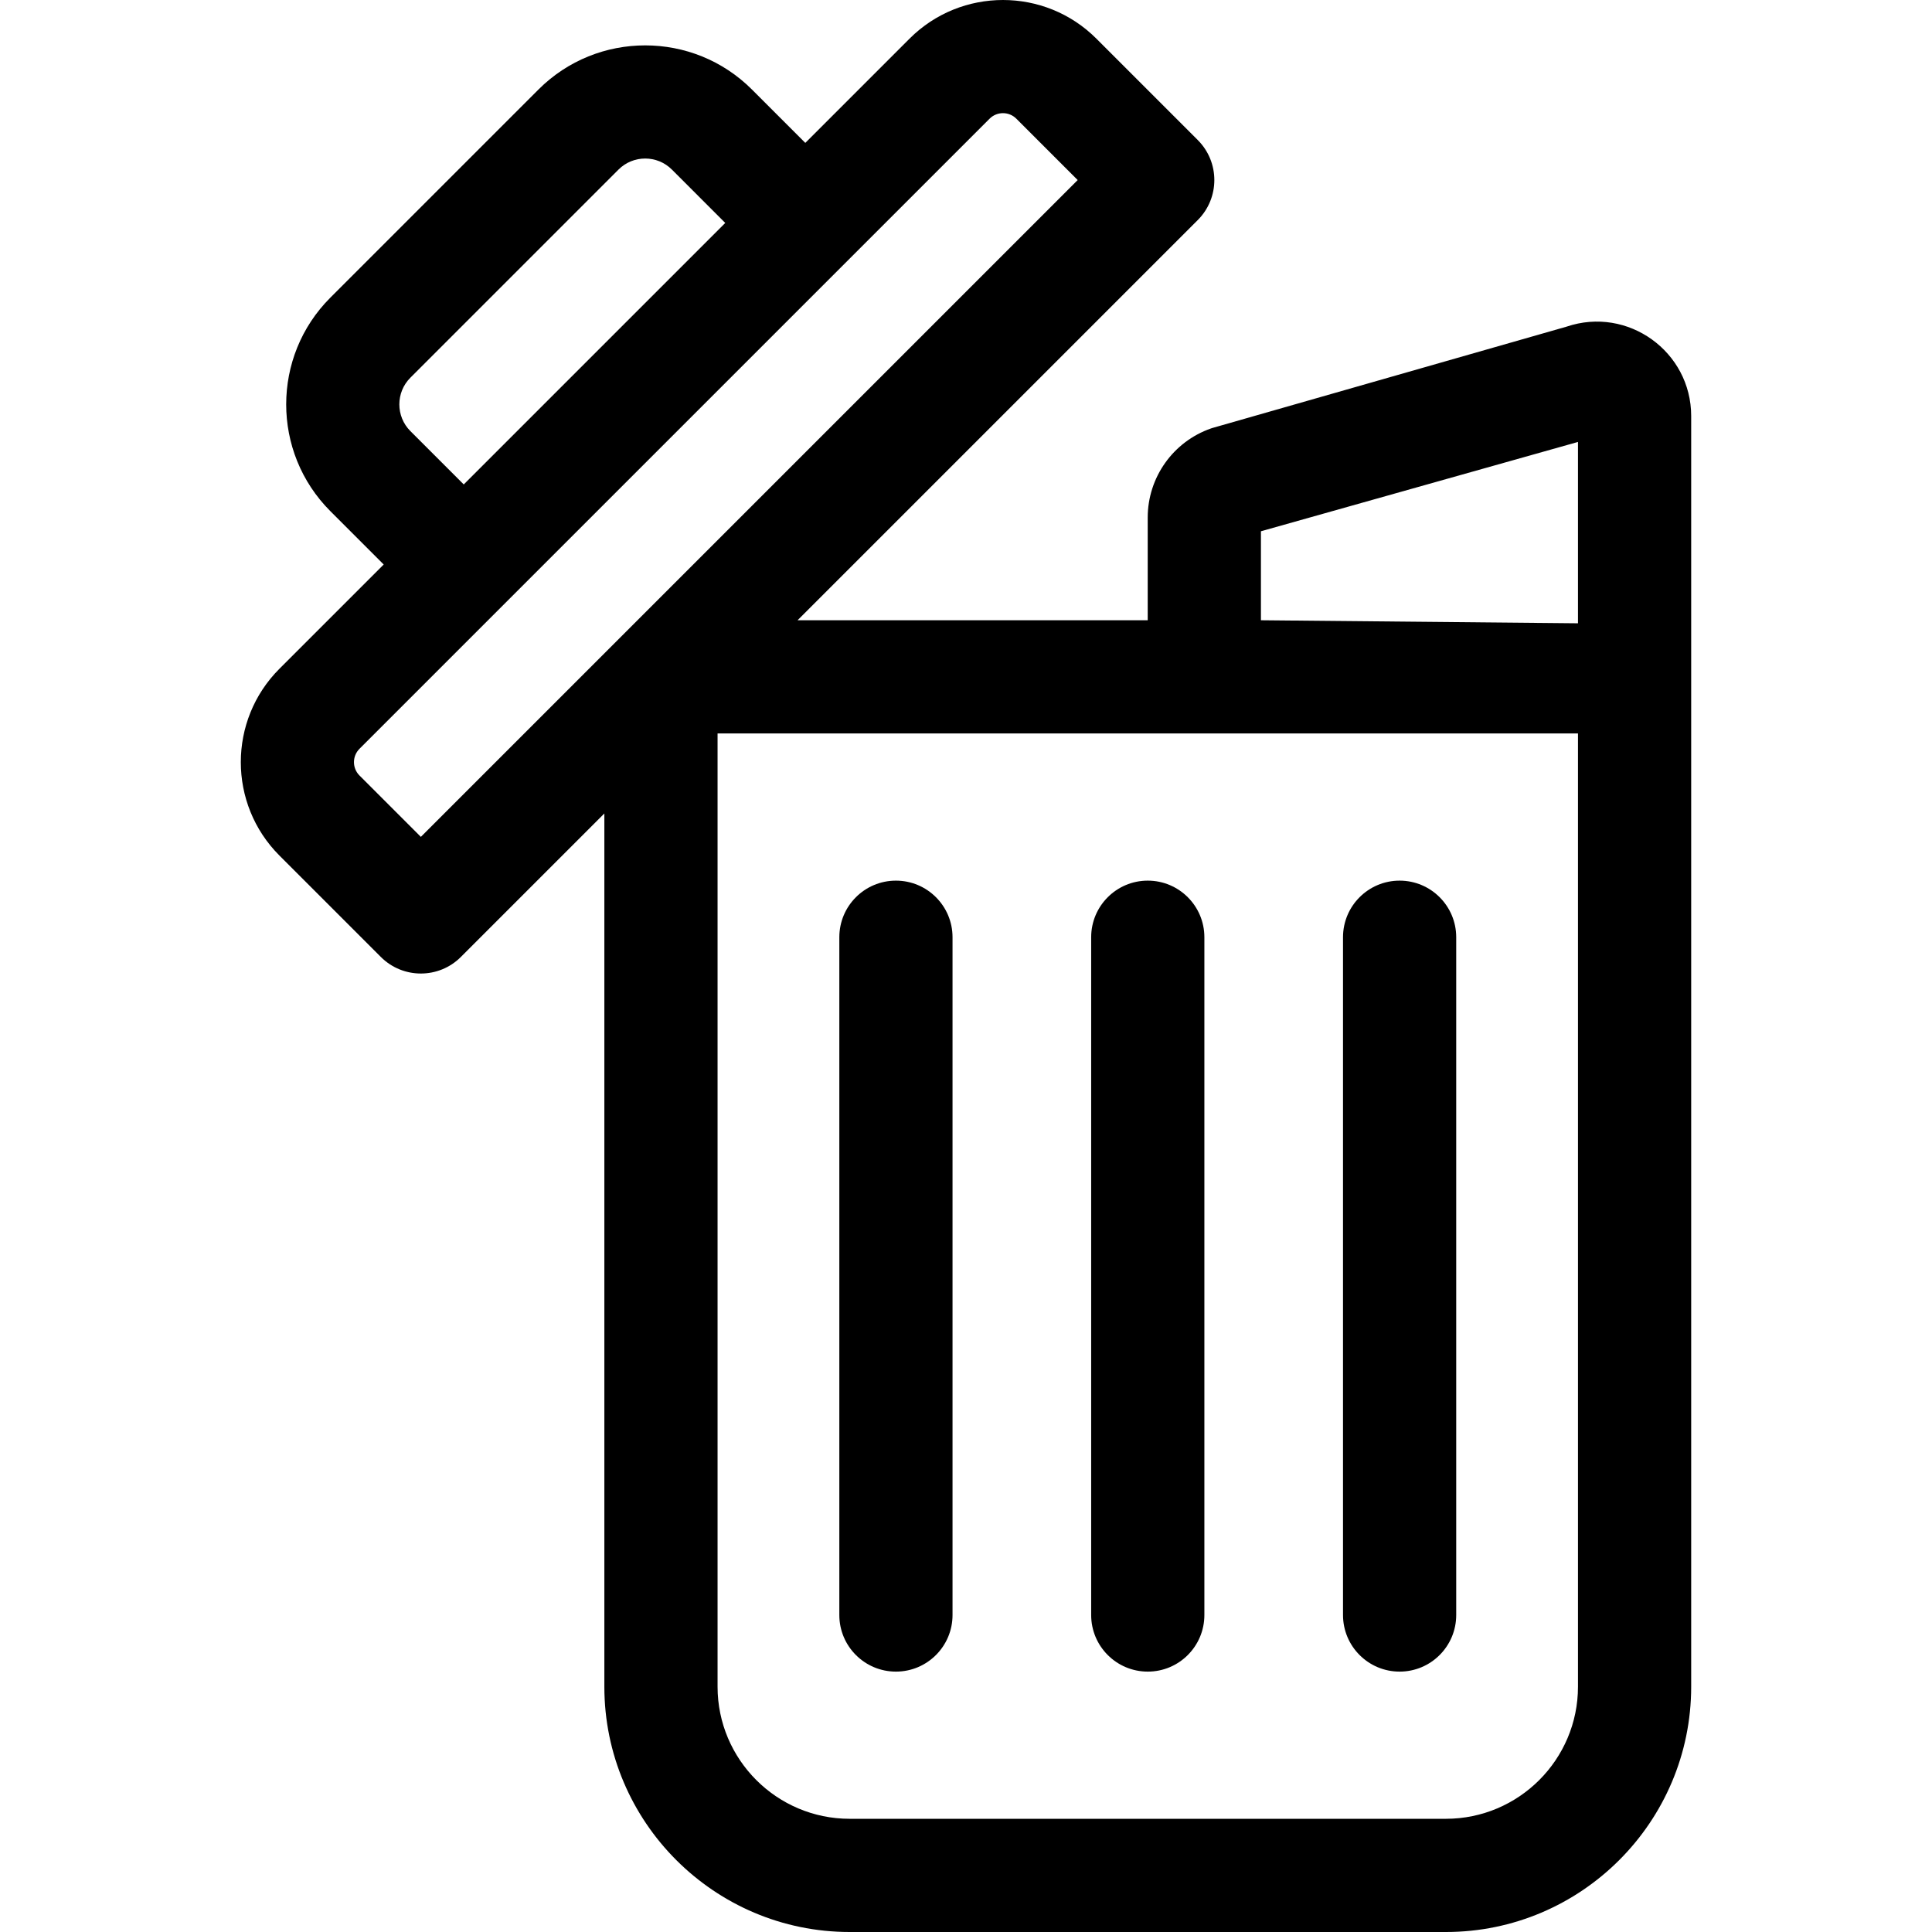
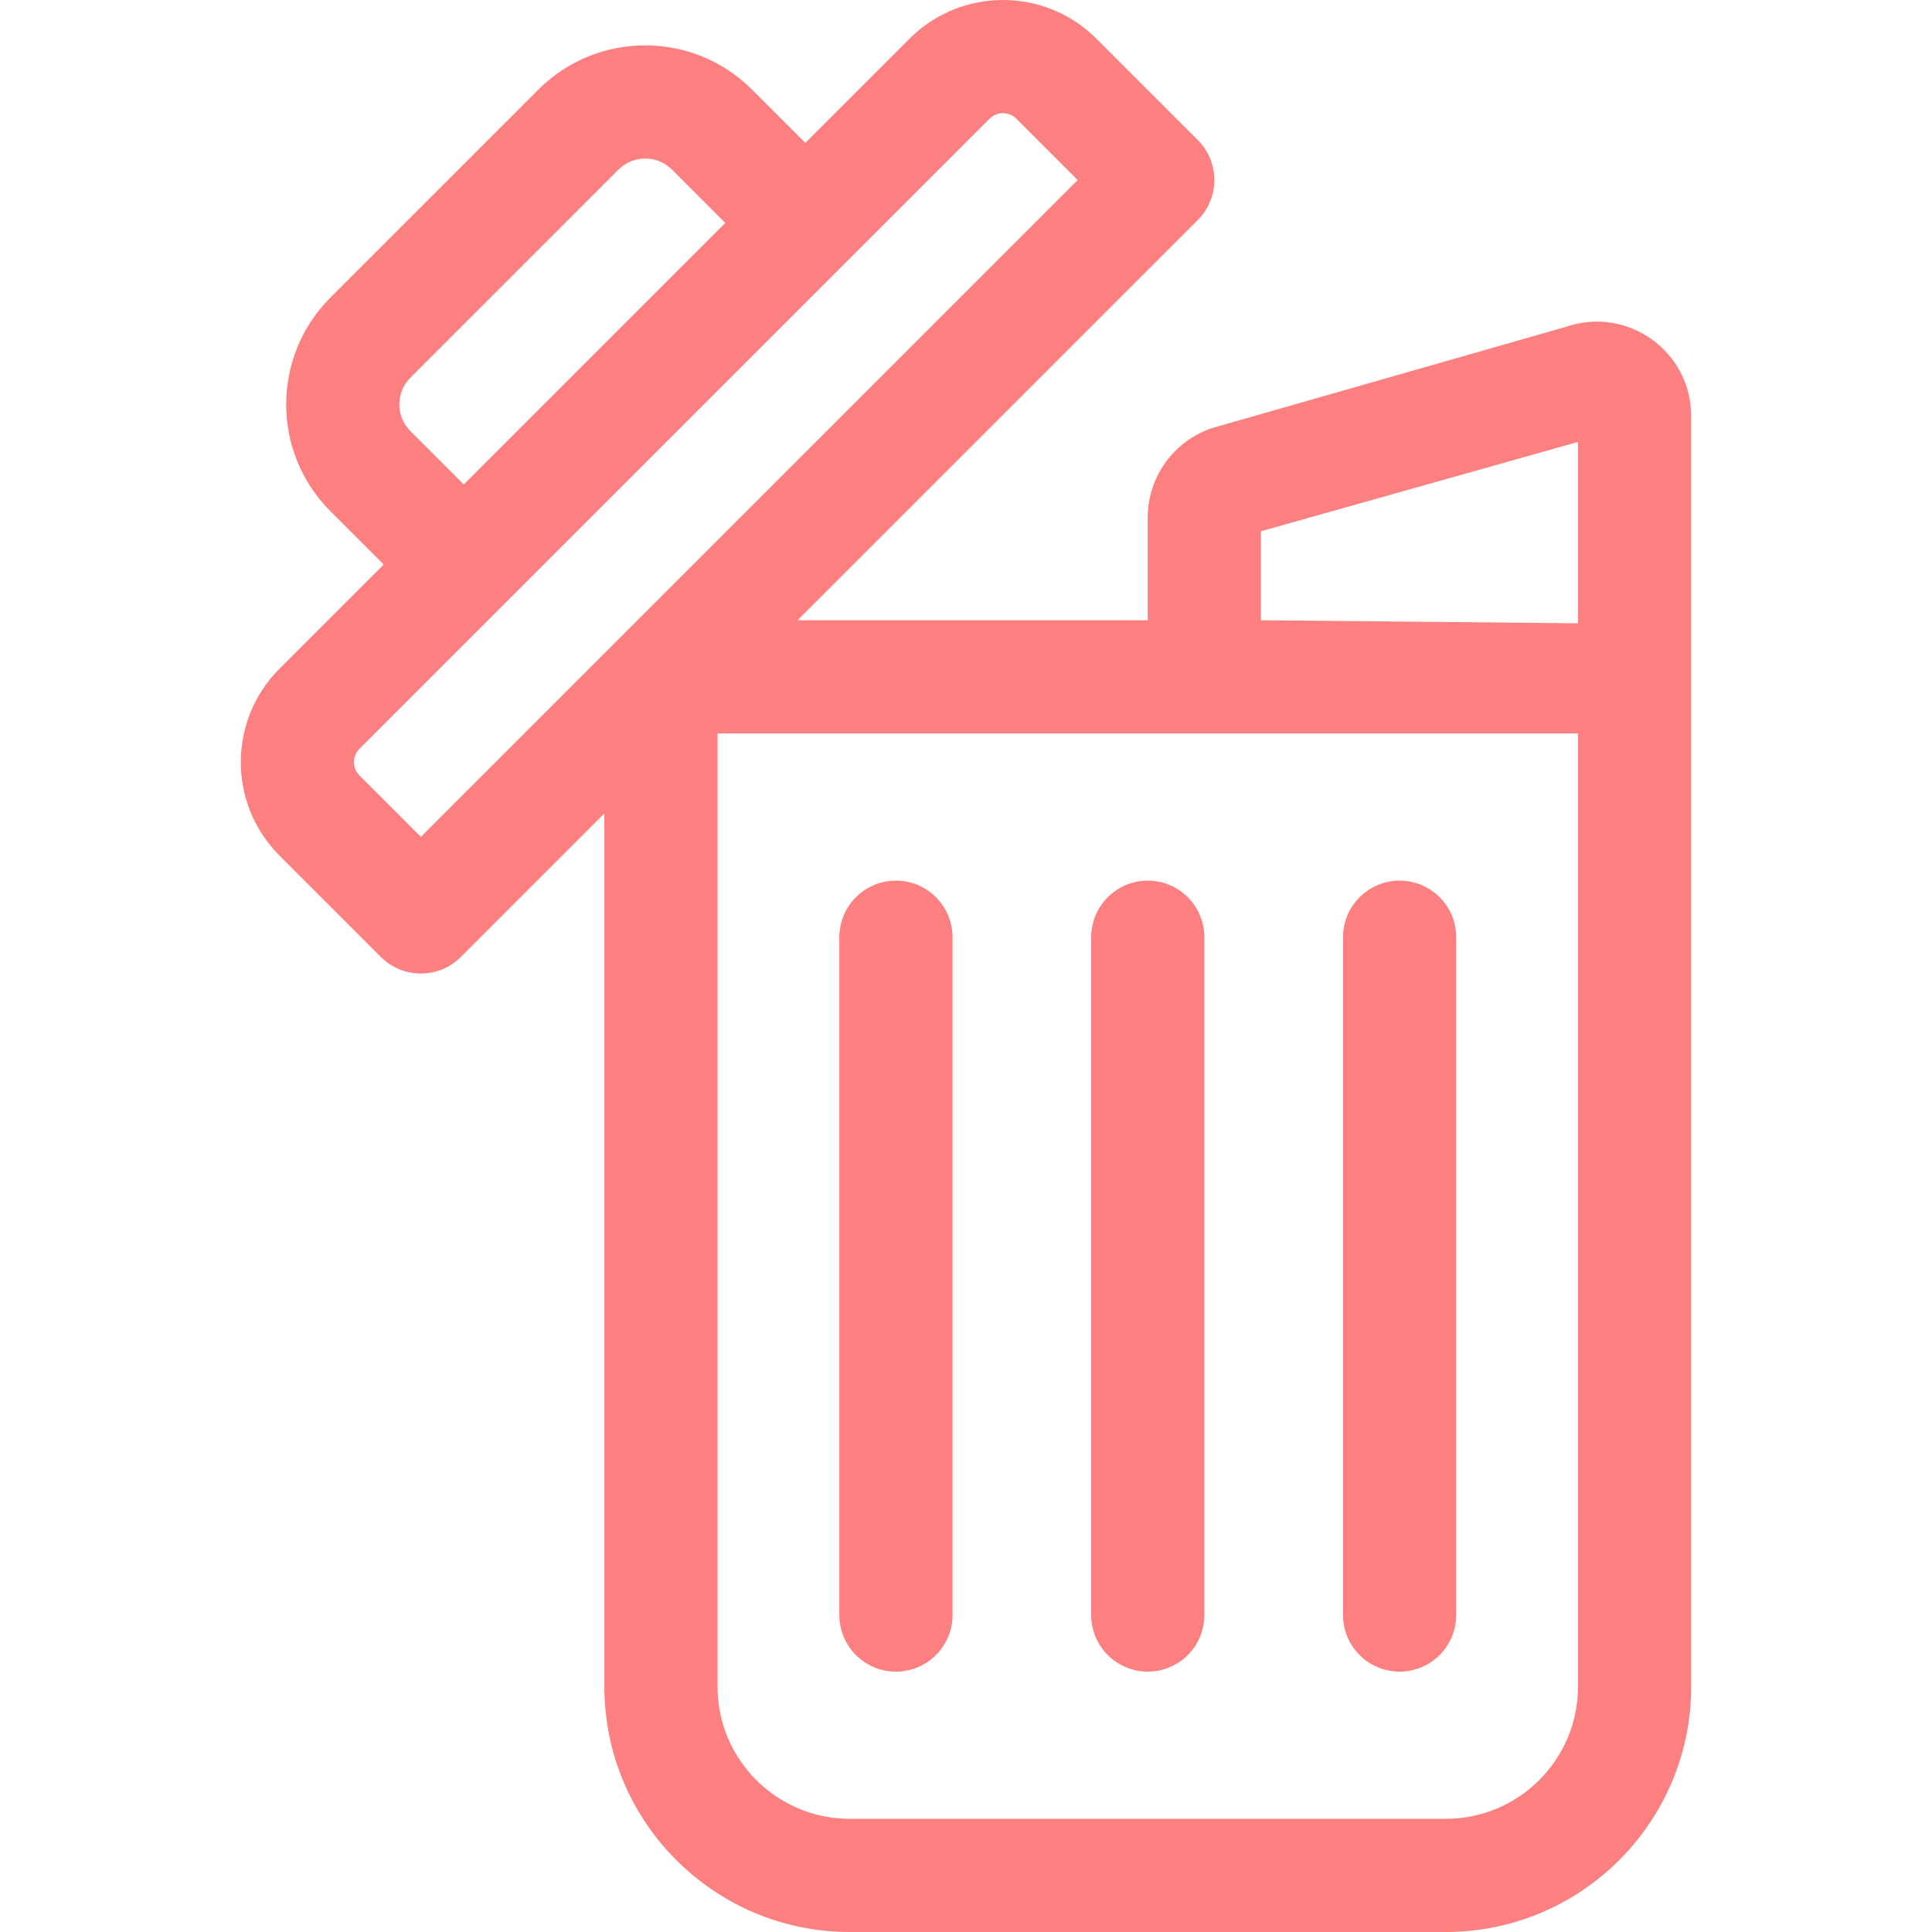
<svg xmlns="http://www.w3.org/2000/svg" id="Capa_1" enable-background="new 0 0 512 512" height="512" viewBox="0 0 512 512" width="512">
  <g>
-     <path d="m415.157 86.566-93.9 26.865c-.104.034-.208.068-.312.104-10.041 3.493-16.788 12.982-16.788 23.614v27.223h-92.79l106.051-106.05c5.858-5.858 5.858-15.355 0-21.213l-26.872-26.873c-13.647-13.648-35.853-13.648-49.5 0l-27.631 27.631-14.144-14.144c-15.596-15.597-40.974-15.597-56.572 0l-55.159 55.159c-15.596 15.597-15.596 40.975 0 56.572l14.144 14.144-27.631 27.631c-13.647 13.647-13.647 35.853 0 49.5l26.872 26.872c5.857 5.858 15.356 5.859 21.214 0l38.022-38.022v231.417c0 35.843 29.161 65.004 65.004 65.004h158.012c35.843 0 65.004-29.161 65.004-65.004 0-10.566 0-331.798 0-336.751.001-17.08-16.816-29.171-33.024-23.679zm-306.403 13.529 55.158-55.158c3.899-3.899 10.244-3.9 14.145 0l14.143 14.144-69.302 69.302-14.144-14.143c-3.899-3.9-3.899-10.245 0-14.145zm2.779 121.685-16.266-16.265c-1.95-1.95-1.95-5.123 0-7.073 10.495-10.495 161.616-161.615 166.993-166.992 1.951-1.95 5.122-1.95 7.073 0l16.265 16.266zm306.648 225.216c0 19.301-15.703 35.003-35.003 35.003h-158.012c-19.301 0-35.003-15.703-35.003-35.003v-252.622h228.018zm0-281.816-84.022-.807v-23.583l84.022-23.67z" />
-     <path d="m237.431 442.995c8.284 0 15-6.716 15-15v-179.617c0-8.284-6.716-15-15-15s-15 6.716-15 15v179.616c-.001 8.285 6.715 15.001 15 15.001z" />
-     <path d="m304.172 442.995c8.284 0 15-6.716 15-15v-179.617c0-8.284-6.716-15-15-15s-15 6.716-15 15v179.616c-.001 8.285 6.715 15.001 15 15.001z" />
-     <path d="m370.912 442.995c8.284 0 15-6.716 15-15v-179.617c0-8.284-6.716-15-15-15s-15 6.716-15 15v179.616c0 8.285 6.716 15.001 15 15.001z" />
+     <path d="m415.157 86.566-93.9 26.865c-.104.034-.208.068-.312.104-10.041 3.493-16.788 12.982-16.788 23.614v27.223h-92.79l106.051-106.05c5.858-5.858 5.858-15.355 0-21.213l-26.872-26.873c-13.647-13.648-35.853-13.648-49.5 0l-27.631 27.631-14.144-14.144c-15.596-15.597-40.974-15.597-56.572 0l-55.159 55.159c-15.596 15.597-15.596 40.975 0 56.572l14.144 14.144-27.631 27.631c-13.647 13.647-13.647 35.853 0 49.5l26.872 26.872c5.857 5.858 15.356 5.859 21.214 0l38.022-38.022v231.417c0 35.843 29.161 65.004 65.004 65.004h158.012c35.843 0 65.004-29.161 65.004-65.004 0-10.566 0-331.798 0-336.751.001-17.08-16.816-29.171-33.024-23.679zm-306.403 13.529 55.158-55.158c3.899-3.899 10.244-3.9 14.145 0l14.143 14.144-69.302 69.302-14.144-14.143c-3.899-3.9-3.899-10.245 0-14.145zm2.779 121.685-16.266-16.265c-1.95-1.95-1.95-5.123 0-7.073 10.495-10.495 161.616-161.615 166.993-166.992 1.951-1.95 5.122-1.95 7.073 0l16.265 16.266zm306.648 225.216c0 19.301-15.703 35.003-35.003 35.003h-158.012c-19.301 0-35.003-15.703-35.003-35.003v-252.622h228.018zm0-281.816-84.022-.807v-23.583l84.022-23.67z" fill="#fd8080" />
+     <path d="m237.431 442.995c8.284 0 15-6.716 15-15v-179.617c0-8.284-6.716-15-15-15s-15 6.716-15 15v179.616c-.001 8.285 6.715 15.001 15 15.001z" fill="#fd8080" />
+     <path d="m304.172 442.995c8.284 0 15-6.716 15-15v-179.617c0-8.284-6.716-15-15-15s-15 6.716-15 15v179.616c-.001 8.285 6.715 15.001 15 15.001z" fill="#fd8080" />
+     <path d="m370.912 442.995c8.284 0 15-6.716 15-15v-179.617c0-8.284-6.716-15-15-15s-15 6.716-15 15v179.616c0 8.285 6.716 15.001 15 15.001z" fill="#fd8080" />
  </g>
</svg>
